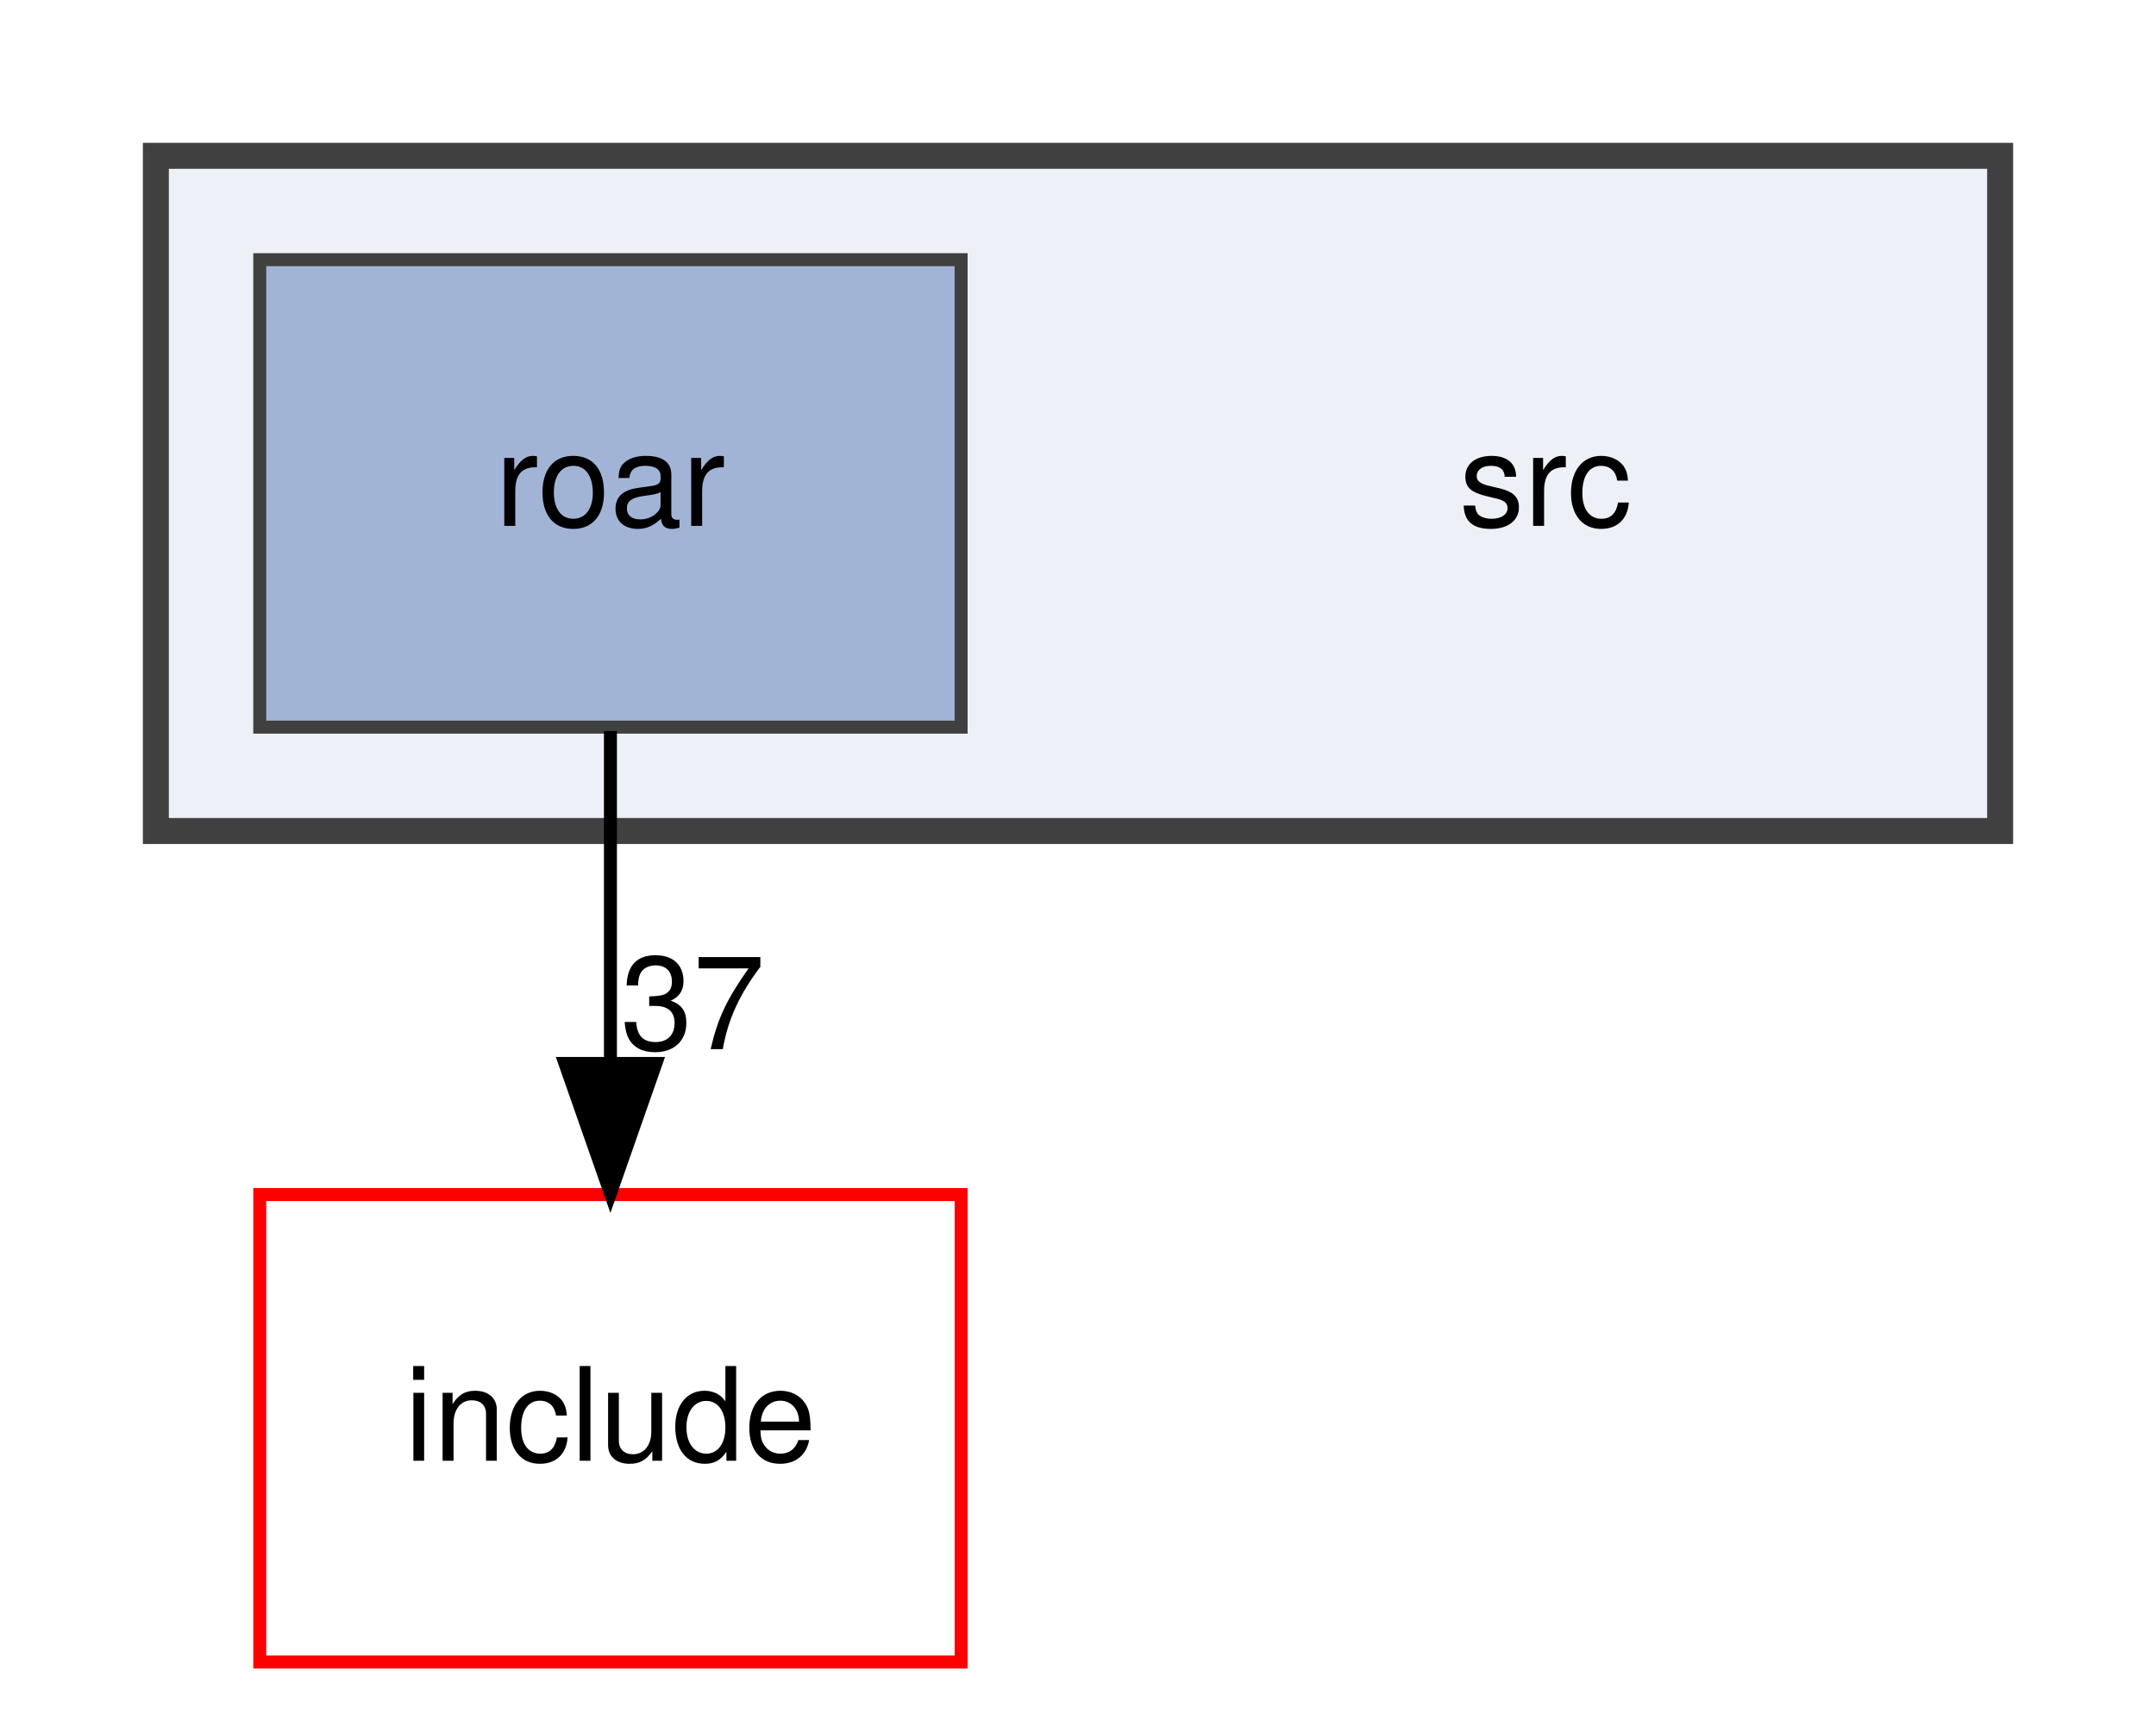
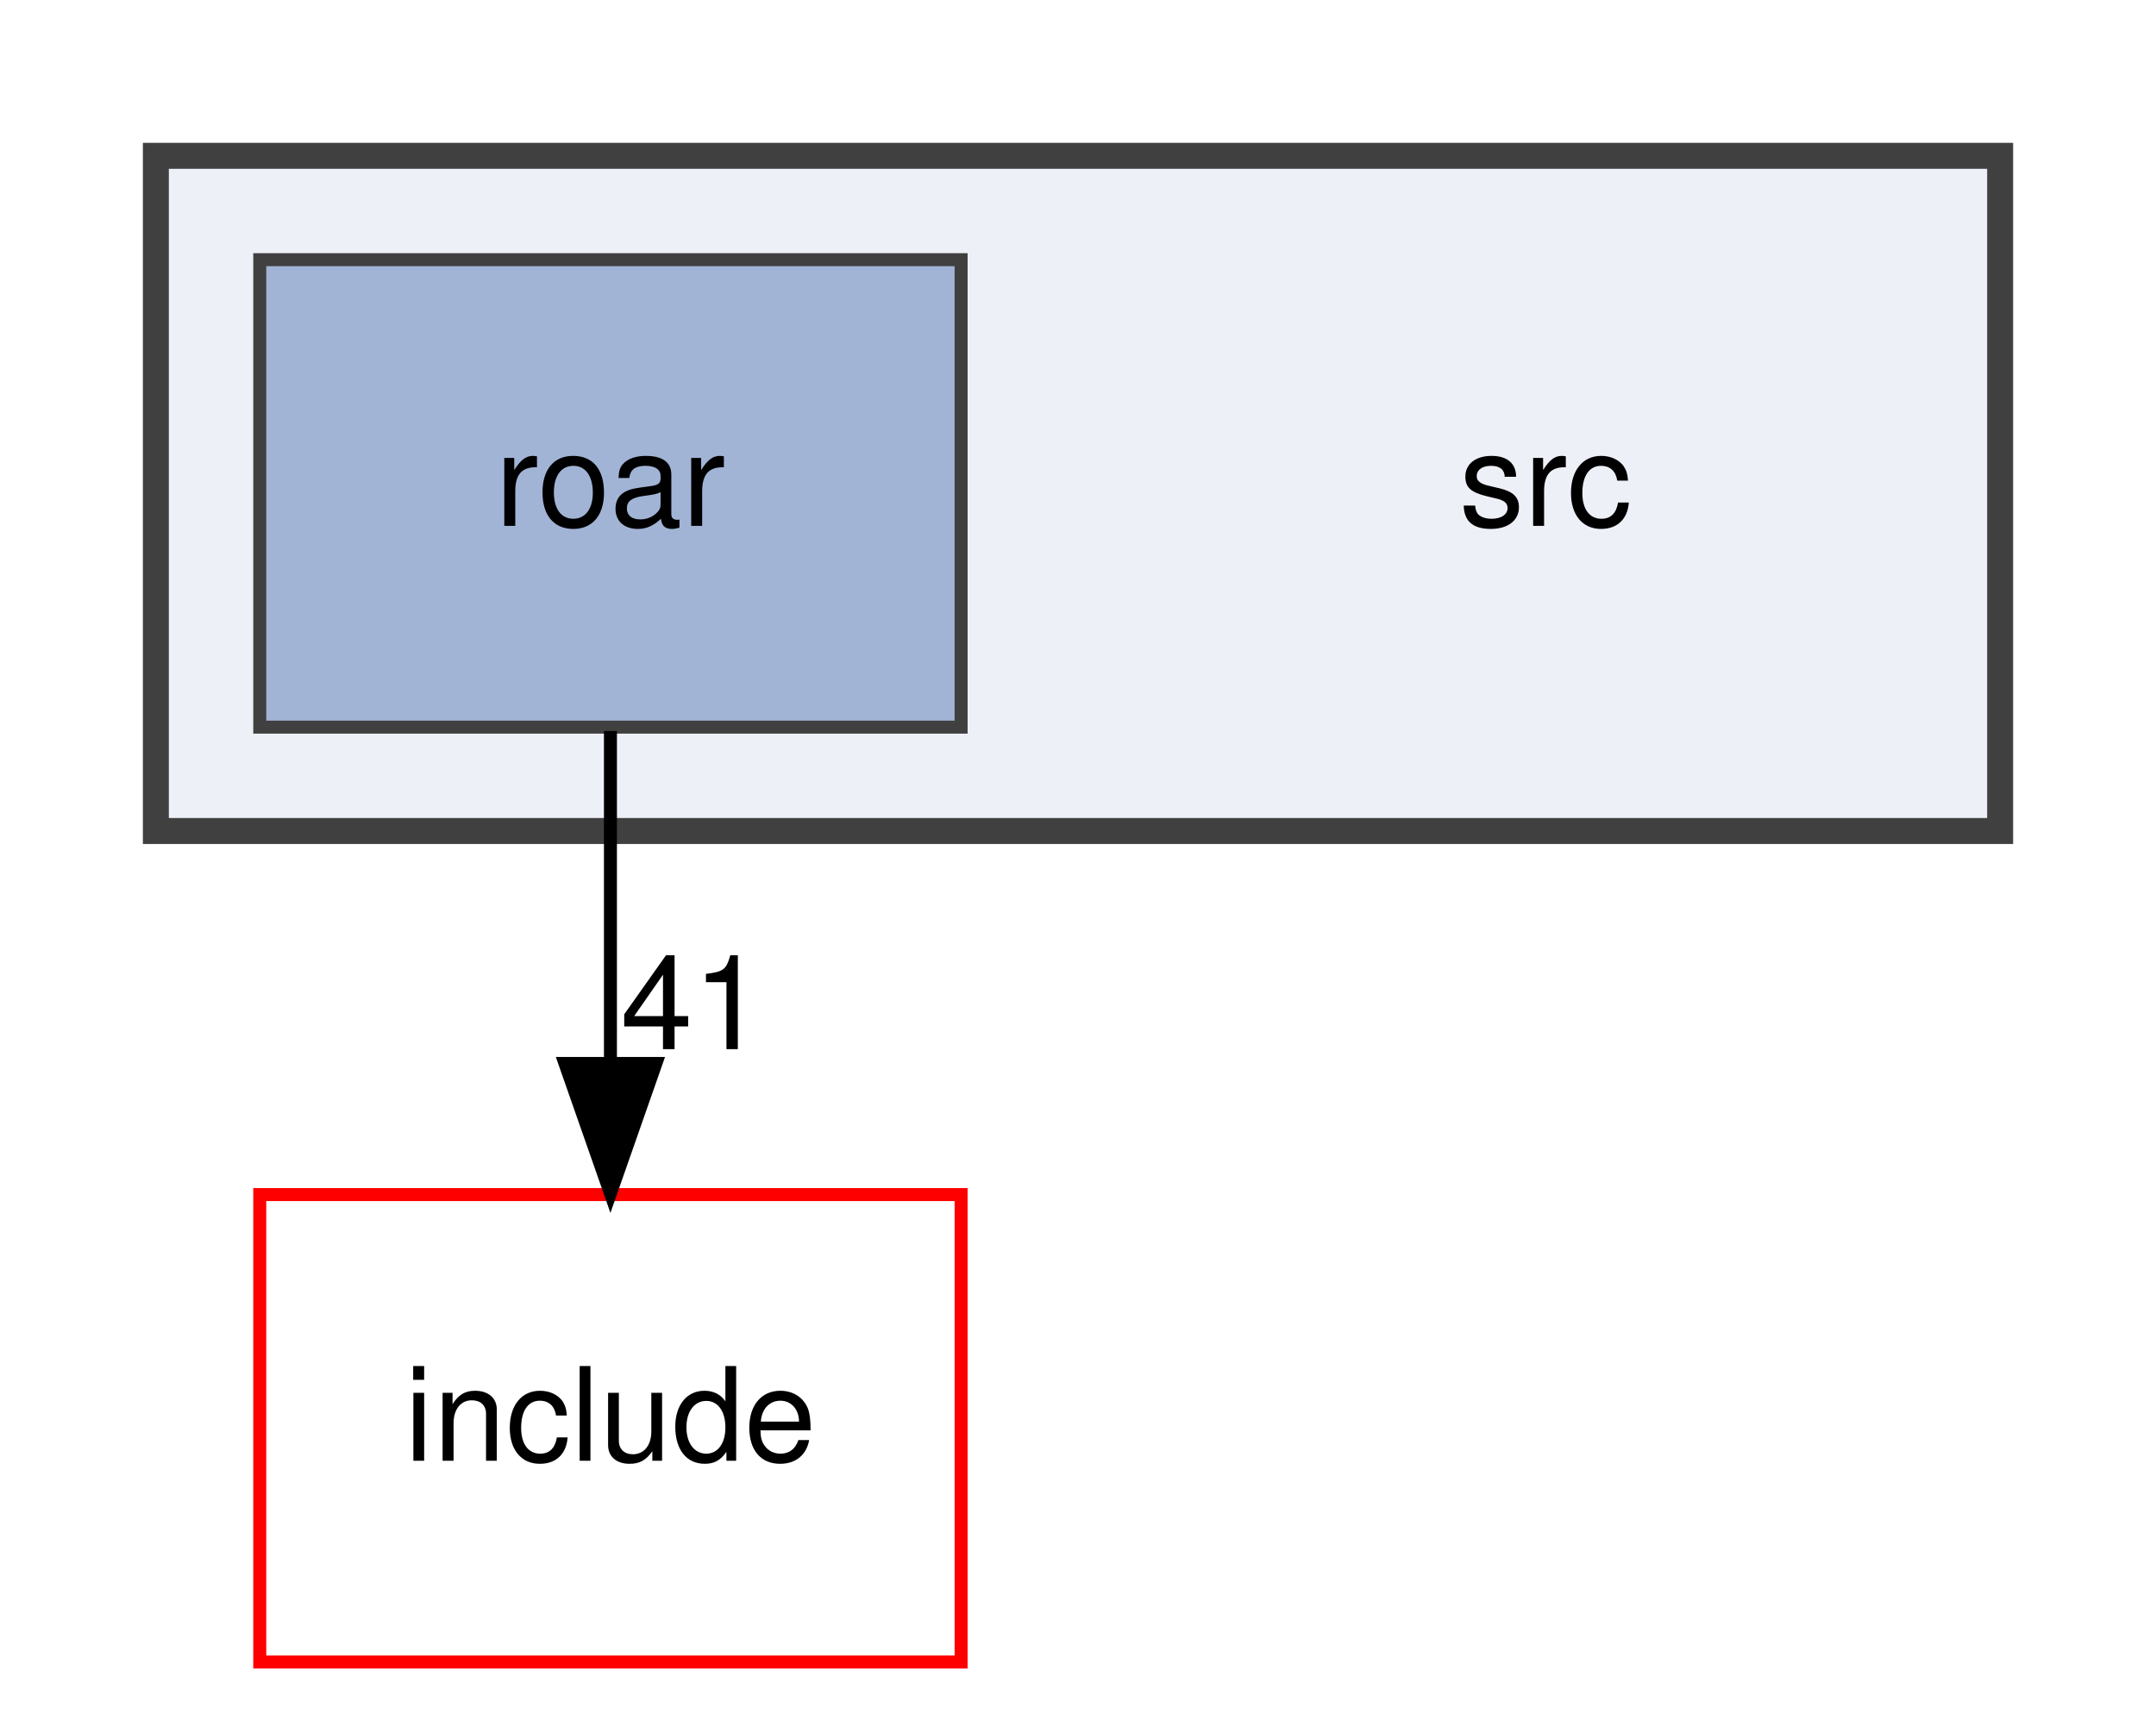
<svg xmlns="http://www.w3.org/2000/svg" xmlns:xlink="http://www.w3.org/1999/xlink" width="166pt" height="132pt" viewBox="0.00 0.00 166.00 132.00">
  <g id="graph0" class="graph" transform="scale(1 1) rotate(0) translate(4 128)">
    <g id="clust1" class="cluster">
      <g id="a_clust1">
        <a xlink:href="dir_68267d1309a1af8e8297ef4c3efbcdba.html" target="_top">
          <polygon fill="#edf0f7" stroke="#404040" stroke-width="2" points="8,-64 8,-116 150,-116 150,-64 8,-64" />
        </a>
      </g>
    </g>
    <g id="node1" class="node">
      <text text-anchor="middle" x="115" y="-87.5" font-family="Helvetica,sans-Serif" font-size="10.00">src</text>
    </g>
    <g id="node2" class="node">
      <g id="a_node2">
        <a xlink:href="dir_708592e1896d0c2354e552f19e24d071.html" target="_top" xlink:title="roar">
          <polygon fill="#a2b4d6" stroke="#404040" points="70,-108 16,-108 16,-72 70,-72 70,-108" />
          <text text-anchor="middle" x="43" y="-87.5" font-family="Helvetica,sans-Serif" font-size="10.00">roar</text>
        </a>
      </g>
    </g>
    <g id="node3" class="node">
      <g id="a_node3">
        <a xlink:href="dir_d44c64559bbebec7f509842c48db8b23.html" target="_top" xlink:title="include">
          <polygon fill="none" stroke="red" points="70,-36 16,-36 16,0 70,0 70,-36" />
          <text text-anchor="middle" x="43" y="-15.5" font-family="Helvetica,sans-Serif" font-size="10.00">include</text>
        </a>
      </g>
    </g>
    <g id="edge1" class="edge">
      <path fill="none" stroke="black" d="M43,-71.7C43,-63.98 43,-54.71 43,-46.11" />
      <polygon fill="black" stroke="black" points="46.5,-46.1 43,-36.1 39.5,-46.1 46.5,-46.1" />
      <g id="a_edge1-headlabel">
-         <a xlink:href="dir_000014_000010.html" target="_top" xlink:title="37">
-           <text text-anchor="middle" x="49.34" y="-47.2" font-family="Helvetica,sans-Serif" font-size="10.00">37</text>
+         <a xlink:href="dir_000016_000011.html" target="_top" xlink:title="41">
+           <text text-anchor="middle" x="49.34" y="-47.2" font-family="Helvetica,sans-Serif" font-size="10.00">41</text>
        </a>
      </g>
    </g>
  </g>
</svg>
